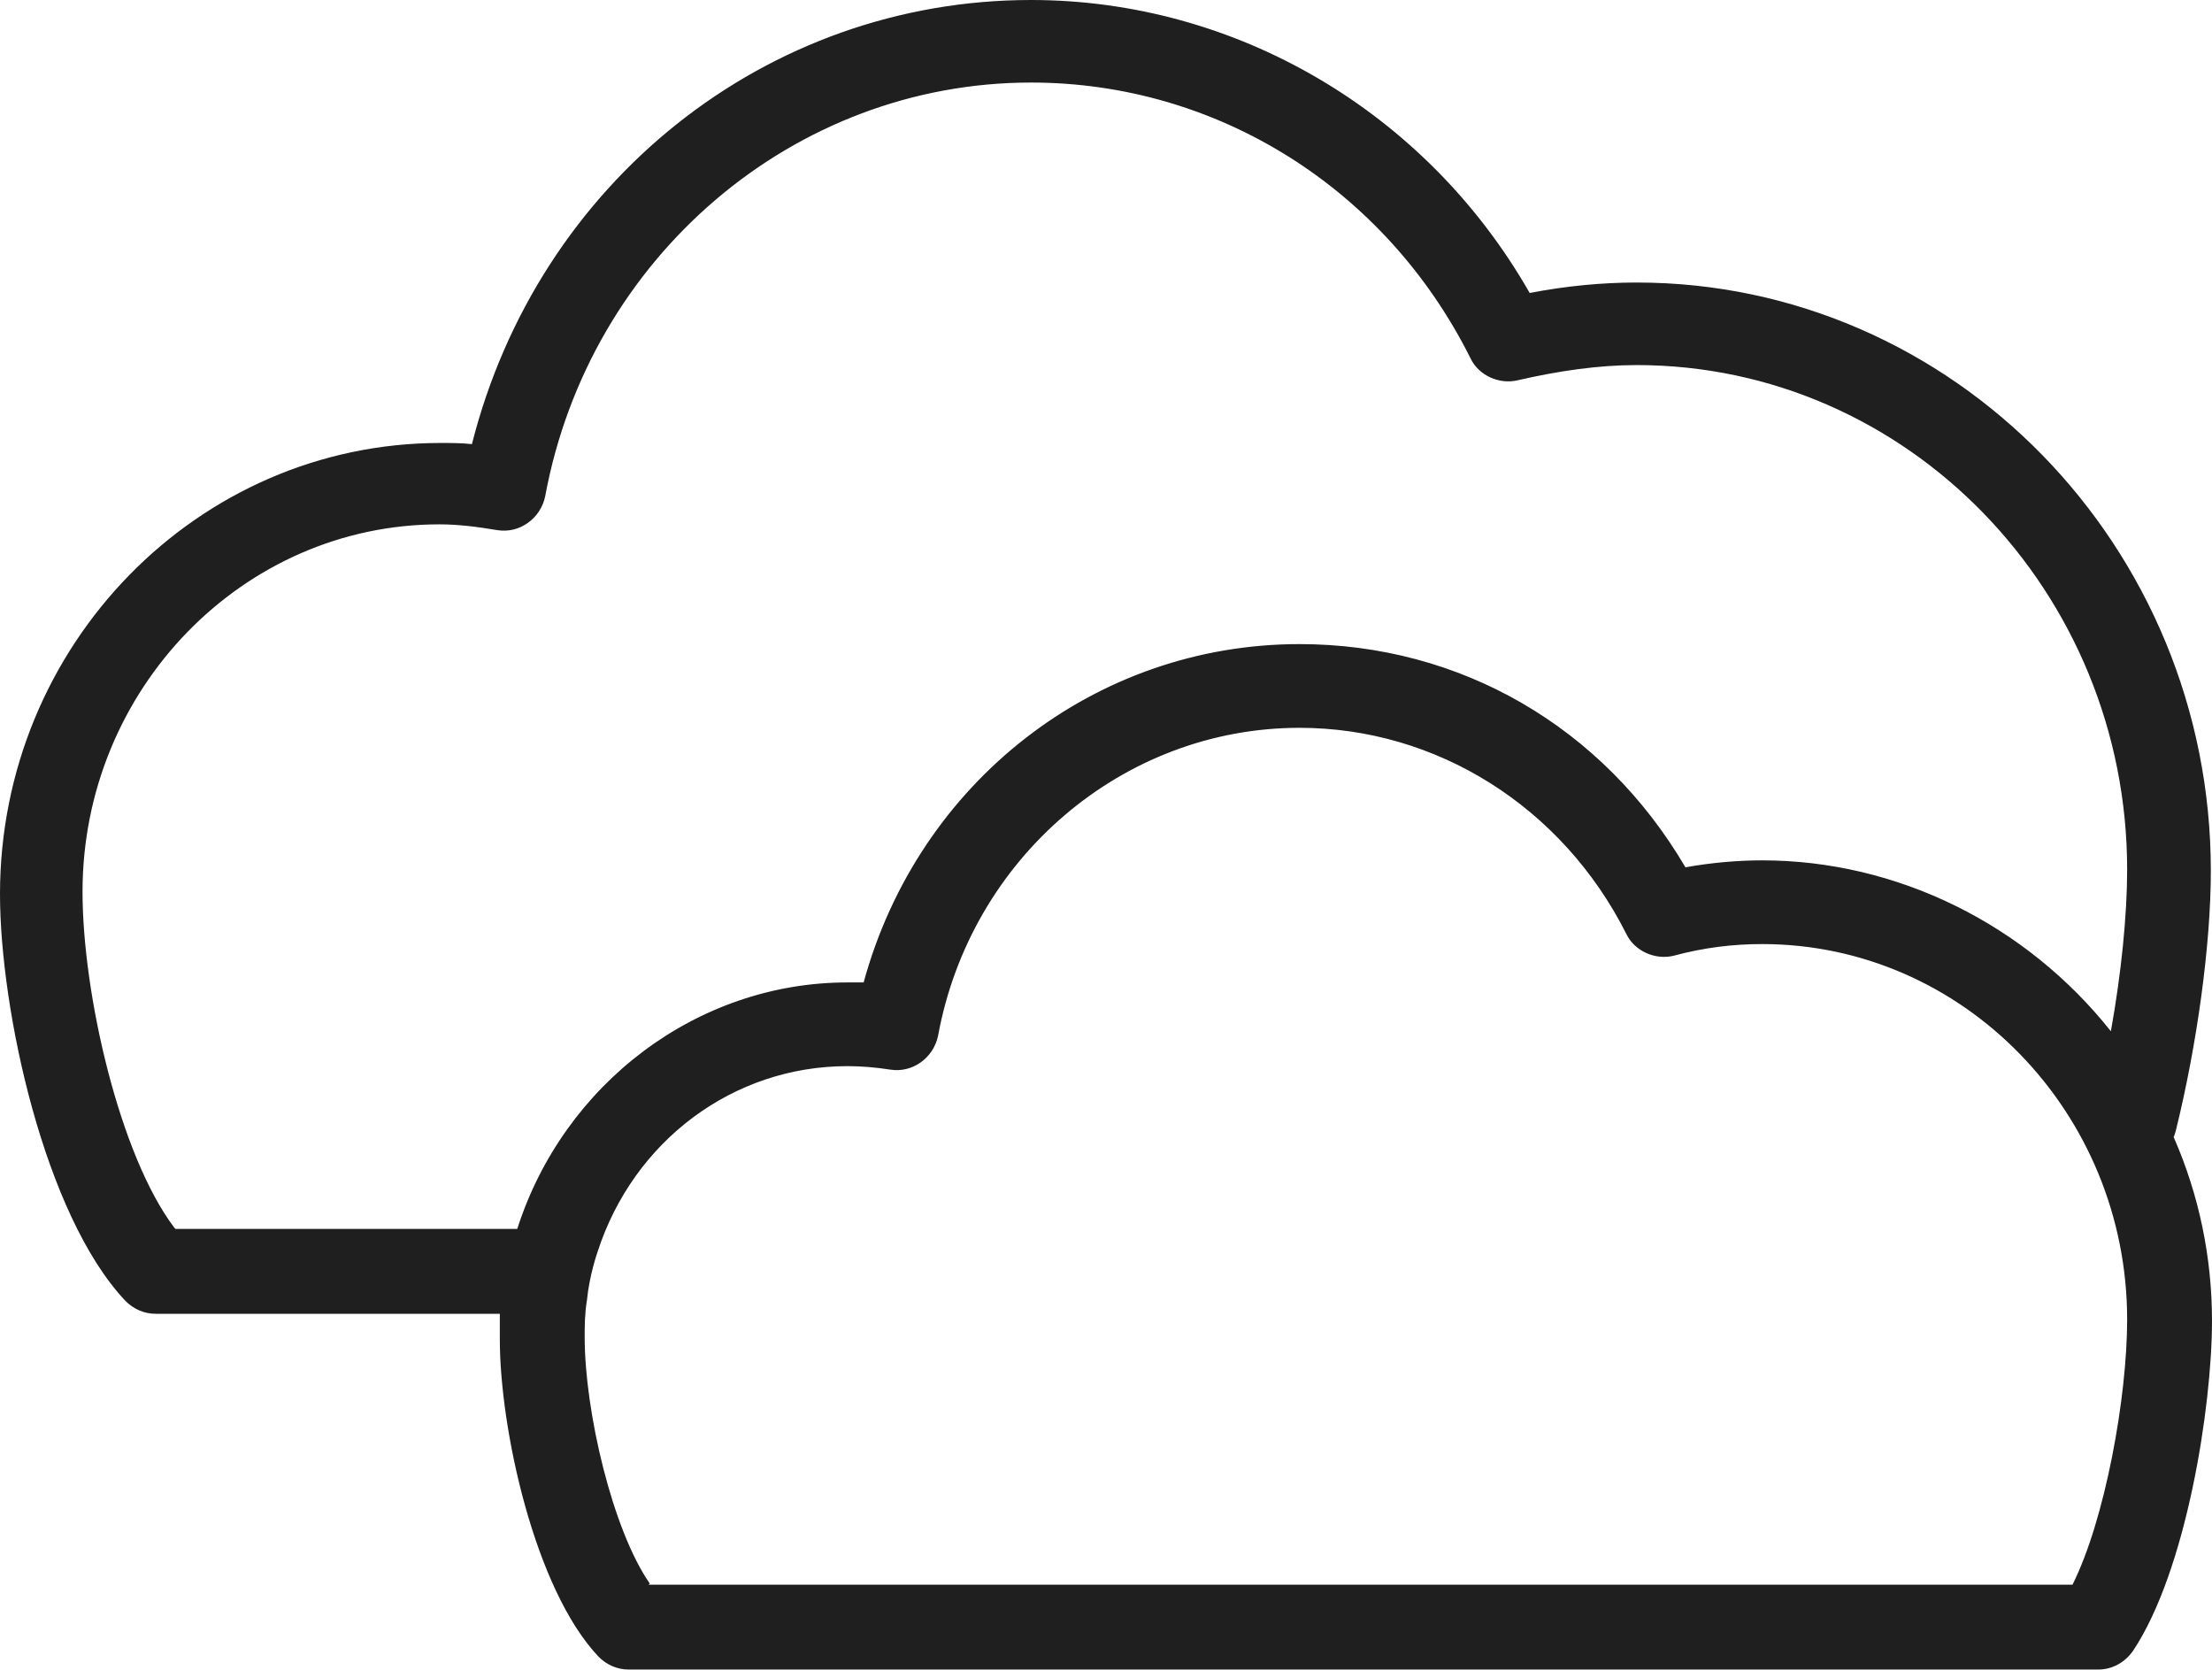
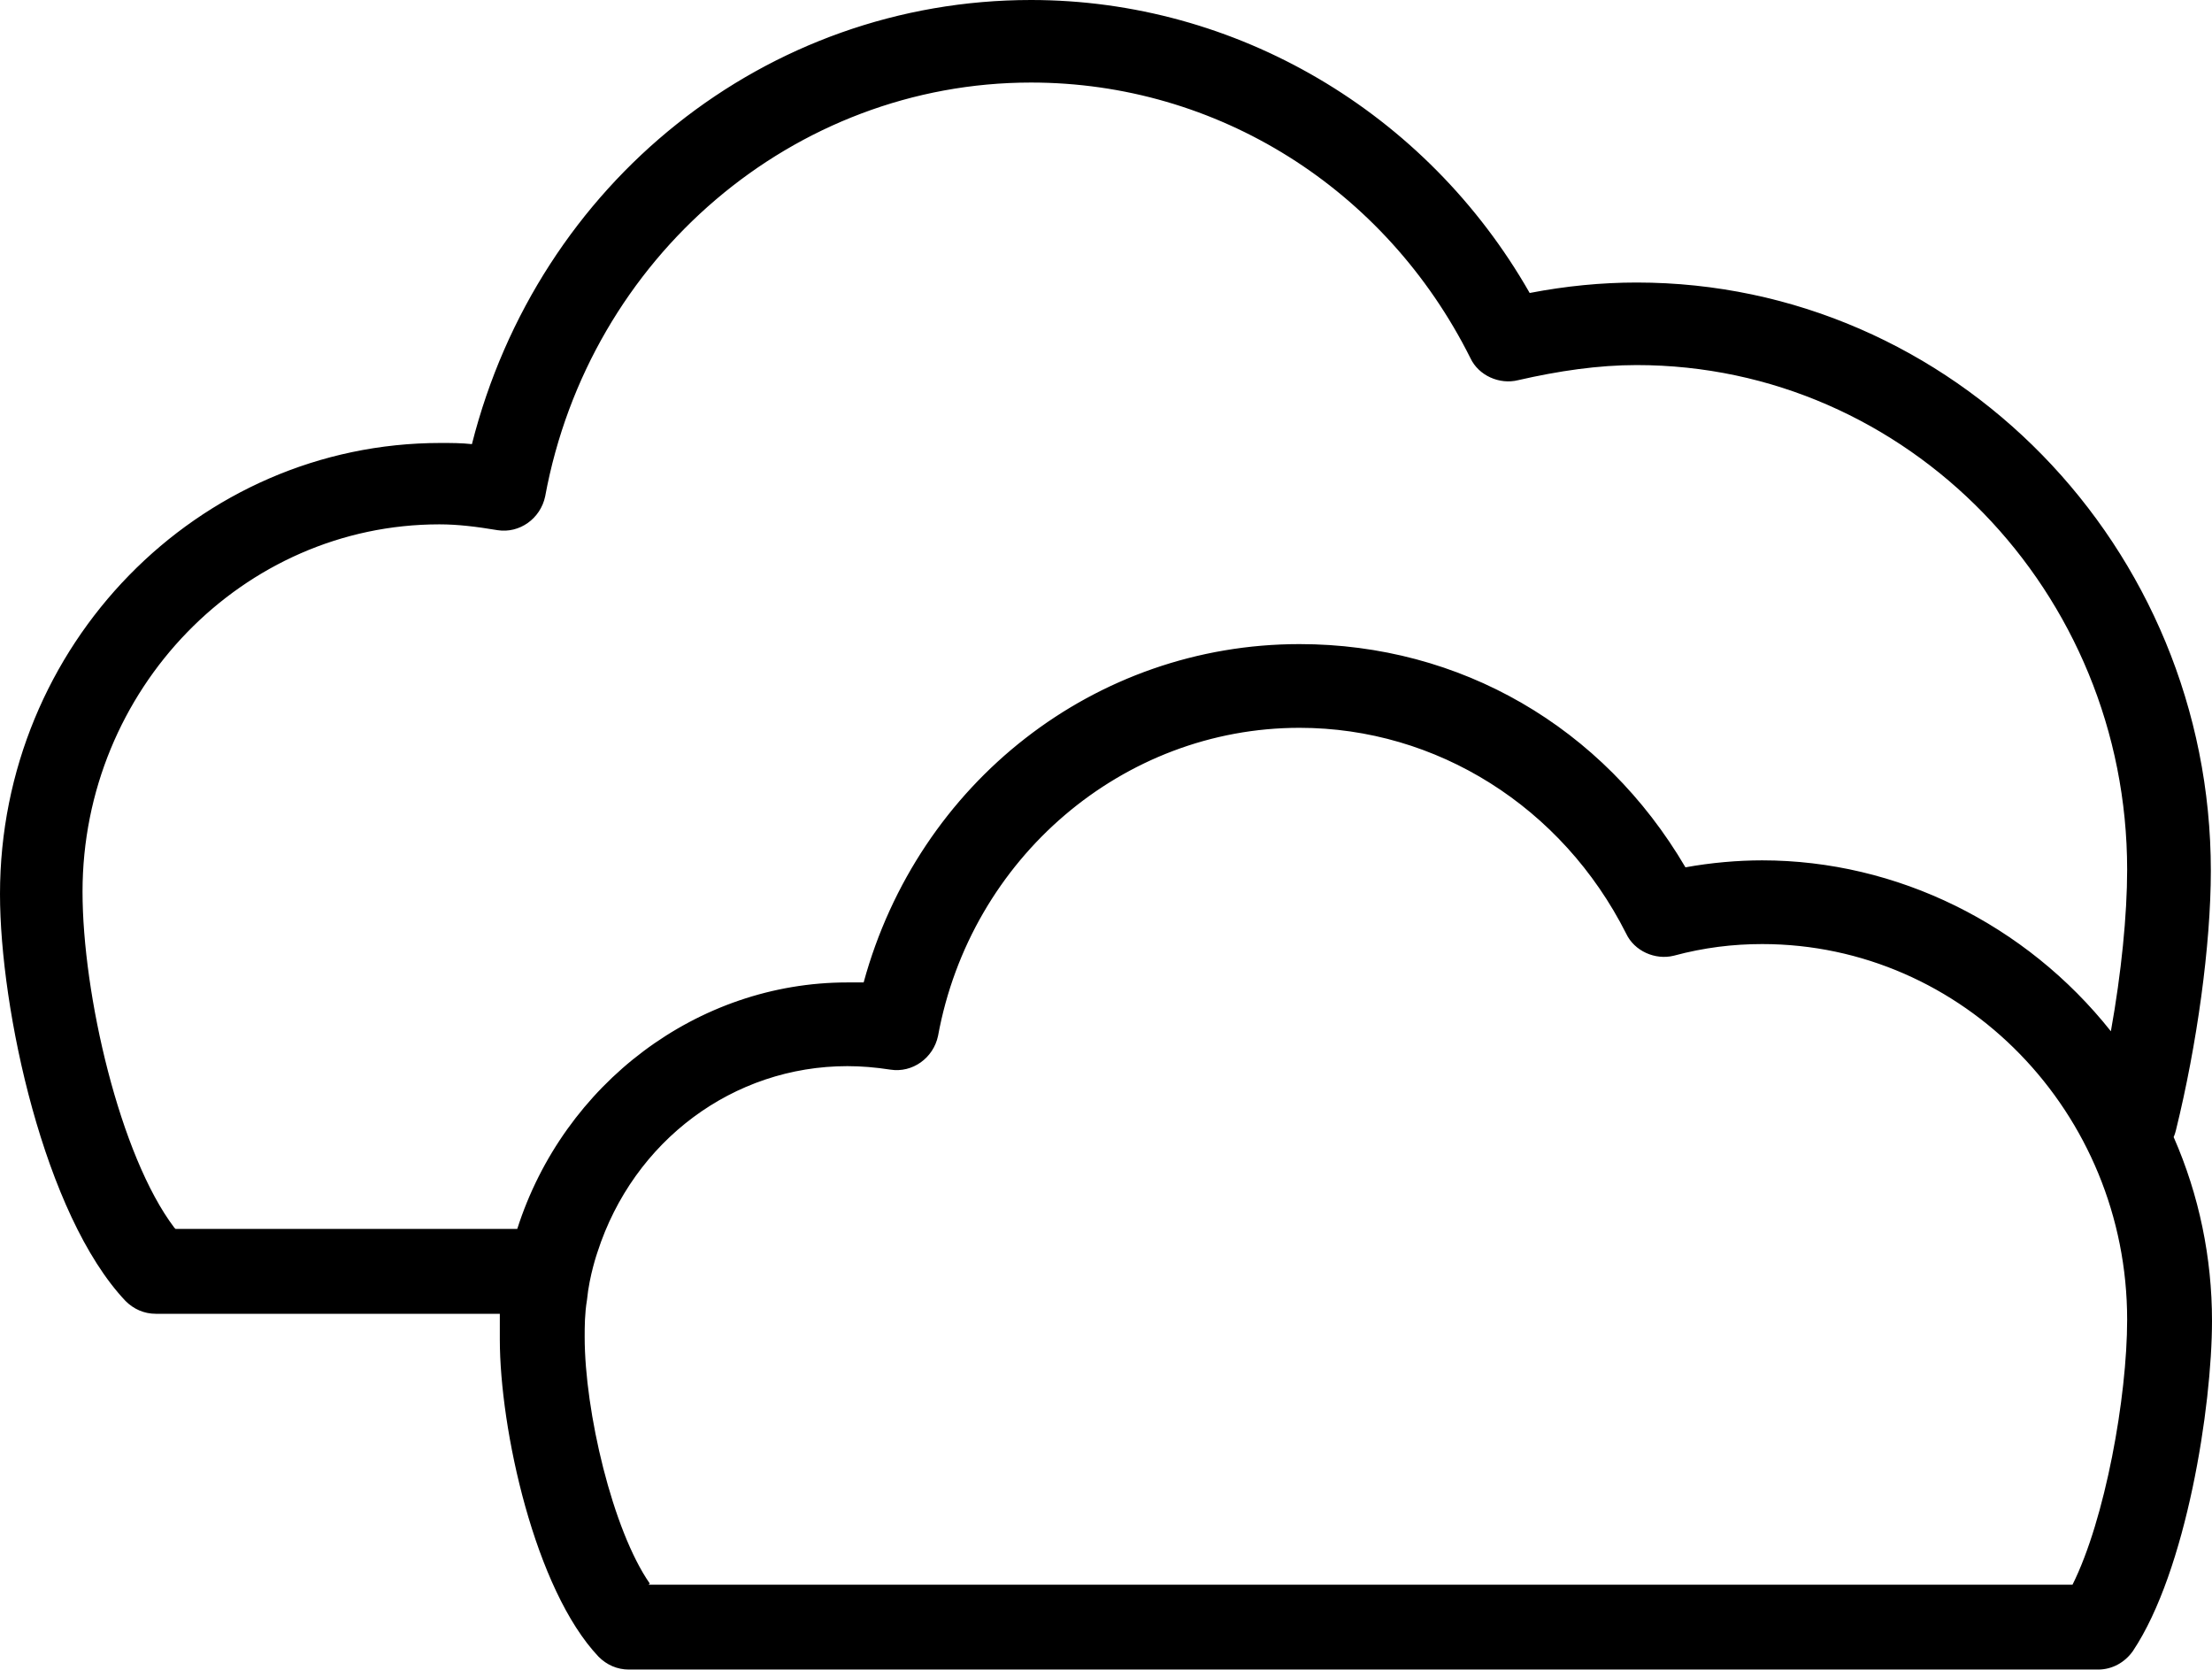
<svg xmlns="http://www.w3.org/2000/svg" id="Layer_2" data-name="Layer 2" viewBox="0 0 19.03 14.36">
  <defs>
    <style>
      .cls-1 {
-         fill: #1f1f1f;
+         fill: currentColor;
      }
    </style>
  </defs>
  <g id="Object">
    <g>
      <path class="cls-1" d="M18.63,9.68c.18-.72.3-1.57.3-2.2,0-2.73-2.17-4.96-4.84-4.96-.32,0-.64.04-.97.11C12.25,1.06,10.64.1,8.88.1,6.62.1,4.66,1.69,4.14,3.92c-.12-.01-.24-.02-.35-.02C1.76,3.9.1,5.6.1,7.69c0,.97.37,2.71,1.05,3.43.05.05.12.08.19.08h3.08c-.01.1-.02.21-.02.32,0,.76.29,2.1.82,2.66.05.05.12.08.19.08h12.63c.09,0,.17-.04.22-.12.45-.67.66-2.06.66-2.79,0-.57-.12-1.1-.34-1.59.02-.02.03-.05.04-.08ZM1.46,10.67c-.48-.6-.84-2.03-.84-2.99,0-1.8,1.42-3.26,3.17-3.26.16,0,.32.02.51.05.14.02.28-.07.3-.21.39-2.11,2.18-3.64,4.27-3.64,1.63,0,3.11.93,3.87,2.43.06.11.18.17.3.14.35-.09.71-.14,1.05-.14,2.38,0,4.31,1.99,4.31,4.43,0,.46-.07,1.07-.18,1.63-.68-.97-1.8-1.61-3.06-1.61-.23,0-.47.02-.71.07-.68-1.19-1.92-1.93-3.27-1.93-1.74,0-3.25,1.21-3.67,2.92-.08,0-.15,0-.22,0-1.31,0-2.41.89-2.77,2.11H1.46ZM5.05,10.75c.31-.97,1.2-1.67,2.24-1.67.12,0,.24.01.38.03.14.02.28-.07.3-.21.29-1.58,1.64-2.73,3.21-2.73,1.23,0,2.34.7,2.9,1.82.06.11.18.17.3.14.27-.07.53-.1.78-.1,1.79,0,3.24,1.49,3.24,3.33,0,.72-.2,1.82-.51,2.38H5.53c-.35-.46-.61-1.53-.61-2.22,0-.11.01-.23.03-.34.03-.22.1-.43.1-.43Z" />
      <path class="cls-1" d="M18.05,14.36H5.41c-.1,0-.19-.04-.26-.11-.55-.58-.85-1.96-.85-2.73,0-.07,0-.14,0-.22H1.34c-.1,0-.19-.04-.26-.11-.7-.74-1.08-2.51-1.08-3.5,0-2.14,1.7-3.88,3.79-3.88.09,0,.18,0,.27.01.57-2.25,2.53-3.82,4.81-3.82,1.76,0,3.4.96,4.29,2.52.31-.06.62-.09.92-.09,2.72,0,4.94,2.27,4.94,5.06,0,.64-.12,1.5-.3,2.23h0s-.01.04-.02.06c.22.5.33,1.04.33,1.58,0,.74-.22,2.15-.68,2.84-.07.1-.18.16-.3.16ZM3.79,4C1.81,4,.2,5.65.2,7.69c0,.96.36,2.66,1.02,3.36.03.03.07.05.12.05h3.08s.05.01.07.03c.02.02.03.05.02.08-.01.1-.02.21-.02.31,0,.74.28,2.05.79,2.6.03.03.07.05.12.05h12.63c.05,0,.11-.03.14-.07.44-.66.65-2.02.65-2.73,0-.53-.11-1.05-.33-1.55-.01-.03-.01-.07,0-.1.01-.02.02-.04.03-.05.18-.71.3-1.55.3-2.18,0-2.68-2.13-4.86-4.74-4.86-.31,0-.63.03-.95.1-.04,0-.09-.01-.11-.05C12.18,1.15,10.59.2,8.88.2,6.66.2,4.75,1.74,4.24,3.94c-.01.05-.05.08-.11.08-.12-.01-.23-.02-.34-.02ZM18.63,9.68h0,0ZM17.9,13.83H5.53s-.06-.01-.08-.04c-.37-.49-.63-1.59-.63-2.28,0-.11,0-.22.03-.35.03-.22.09-.43.1-.44.33-1.04,1.27-1.74,2.34-1.74.12,0,.25.01.4.04.09.01.17-.04.19-.13.3-1.63,1.69-2.81,3.3-2.81,1.26,0,2.41.72,2.99,1.88.03.07.11.1.19.09.27-.07.55-.11.81-.11,1.84,0,3.34,1.54,3.34,3.43,0,.71-.2,1.84-.52,2.43-.02.03-.05.05-.09.05ZM5.58,13.63h12.25c.28-.56.47-1.61.47-2.28,0-1.78-1.41-3.23-3.14-3.23-.25,0-.5.03-.76.1-.16.04-.34-.04-.41-.19-.55-1.09-1.63-1.77-2.81-1.77-1.52,0-2.83,1.12-3.11,2.65-.04.19-.22.32-.41.29-.13-.02-.25-.03-.37-.03-.98,0-1.84.64-2.15,1.6,0,0,0,0,0,0,0,0-.07.2-.09.41-.02.12-.02.23-.02.32,0,.64.24,1.66.56,2.12ZM5.05,10.75h0,0ZM4.52,10.77H1.46s-.06-.01-.08-.04c-.51-.64-.86-2.09-.86-3.05,0-1.85,1.47-3.36,3.27-3.36.16,0,.34.02.53.05.09.01.17-.04.19-.13.4-2.16,2.23-3.72,4.37-3.72,1.67,0,3.19.95,3.95,2.48.03.07.11.1.19.08.36-.09.72-.14,1.07-.14,2.43,0,4.41,2.03,4.41,4.53,0,.46-.07,1.07-.19,1.65,0,.04-.04.07-.08.08-.04,0-.08,0-.1-.04-.69-.98-1.8-1.57-2.97-1.57-.23,0-.46.02-.69.07-.04,0-.08-.01-.11-.05-.67-1.18-1.86-1.88-3.19-1.88-1.69,0-3.16,1.17-3.58,2.84-.01.05-.05.08-.1.07-.07,0-.14,0-.21,0-1.22,0-2.32.84-2.67,2.04-.01.04-.05.07-.09.07ZM1.51,10.57h2.94c.4-1.25,1.55-2.12,2.84-2.12.05,0,.1,0,.14,0,.47-1.72,1.99-2.91,3.75-2.91,1.38,0,2.61.71,3.32,1.92.22-.04.45-.06.66-.06,1.16,0,2.27.55,3,1.47.09-.5.14-1,.14-1.39,0-2.39-1.89-4.34-4.22-4.34-.33,0-.67.05-1.02.13-.16.04-.34-.04-.41-.19-.73-1.46-2.18-2.37-3.78-2.37-2.04,0-3.8,1.5-4.18,3.56-.04.19-.22.32-.41.29-.18-.03-.34-.05-.5-.05-1.69,0-3.07,1.42-3.07,3.16,0,.88.32,2.27.79,2.89Z" />
    </g>
  </g>
</svg>
